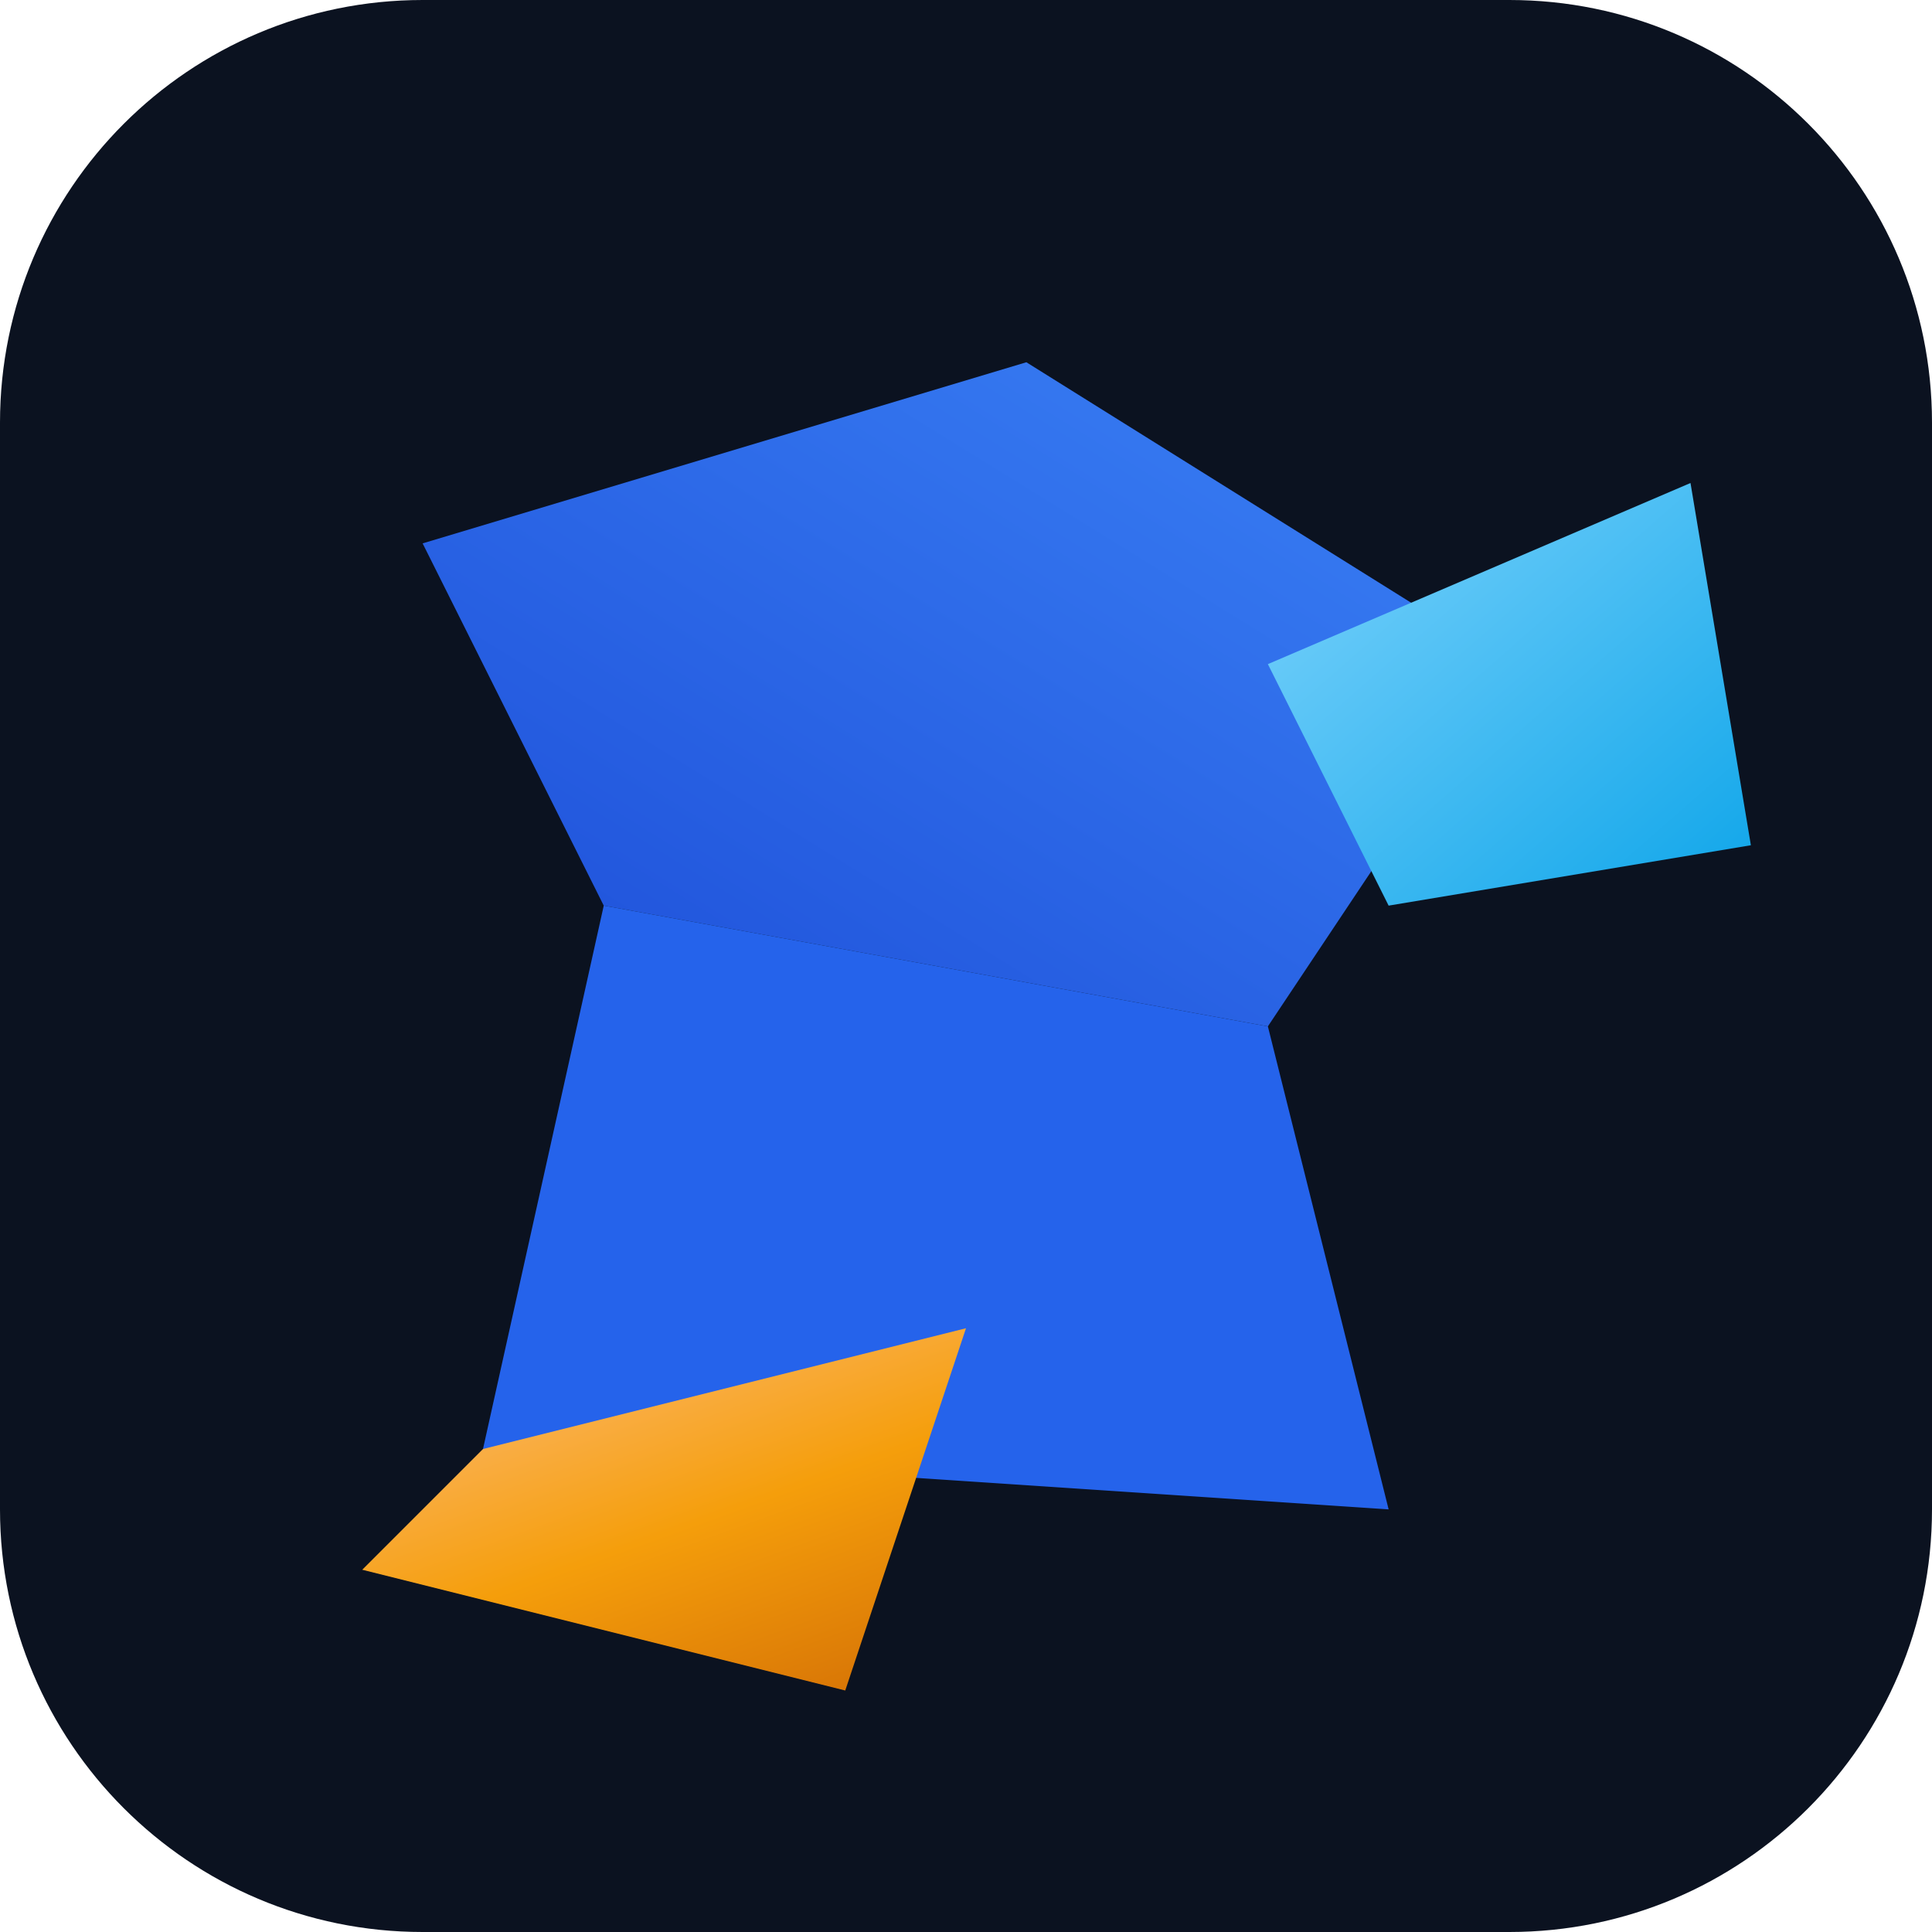
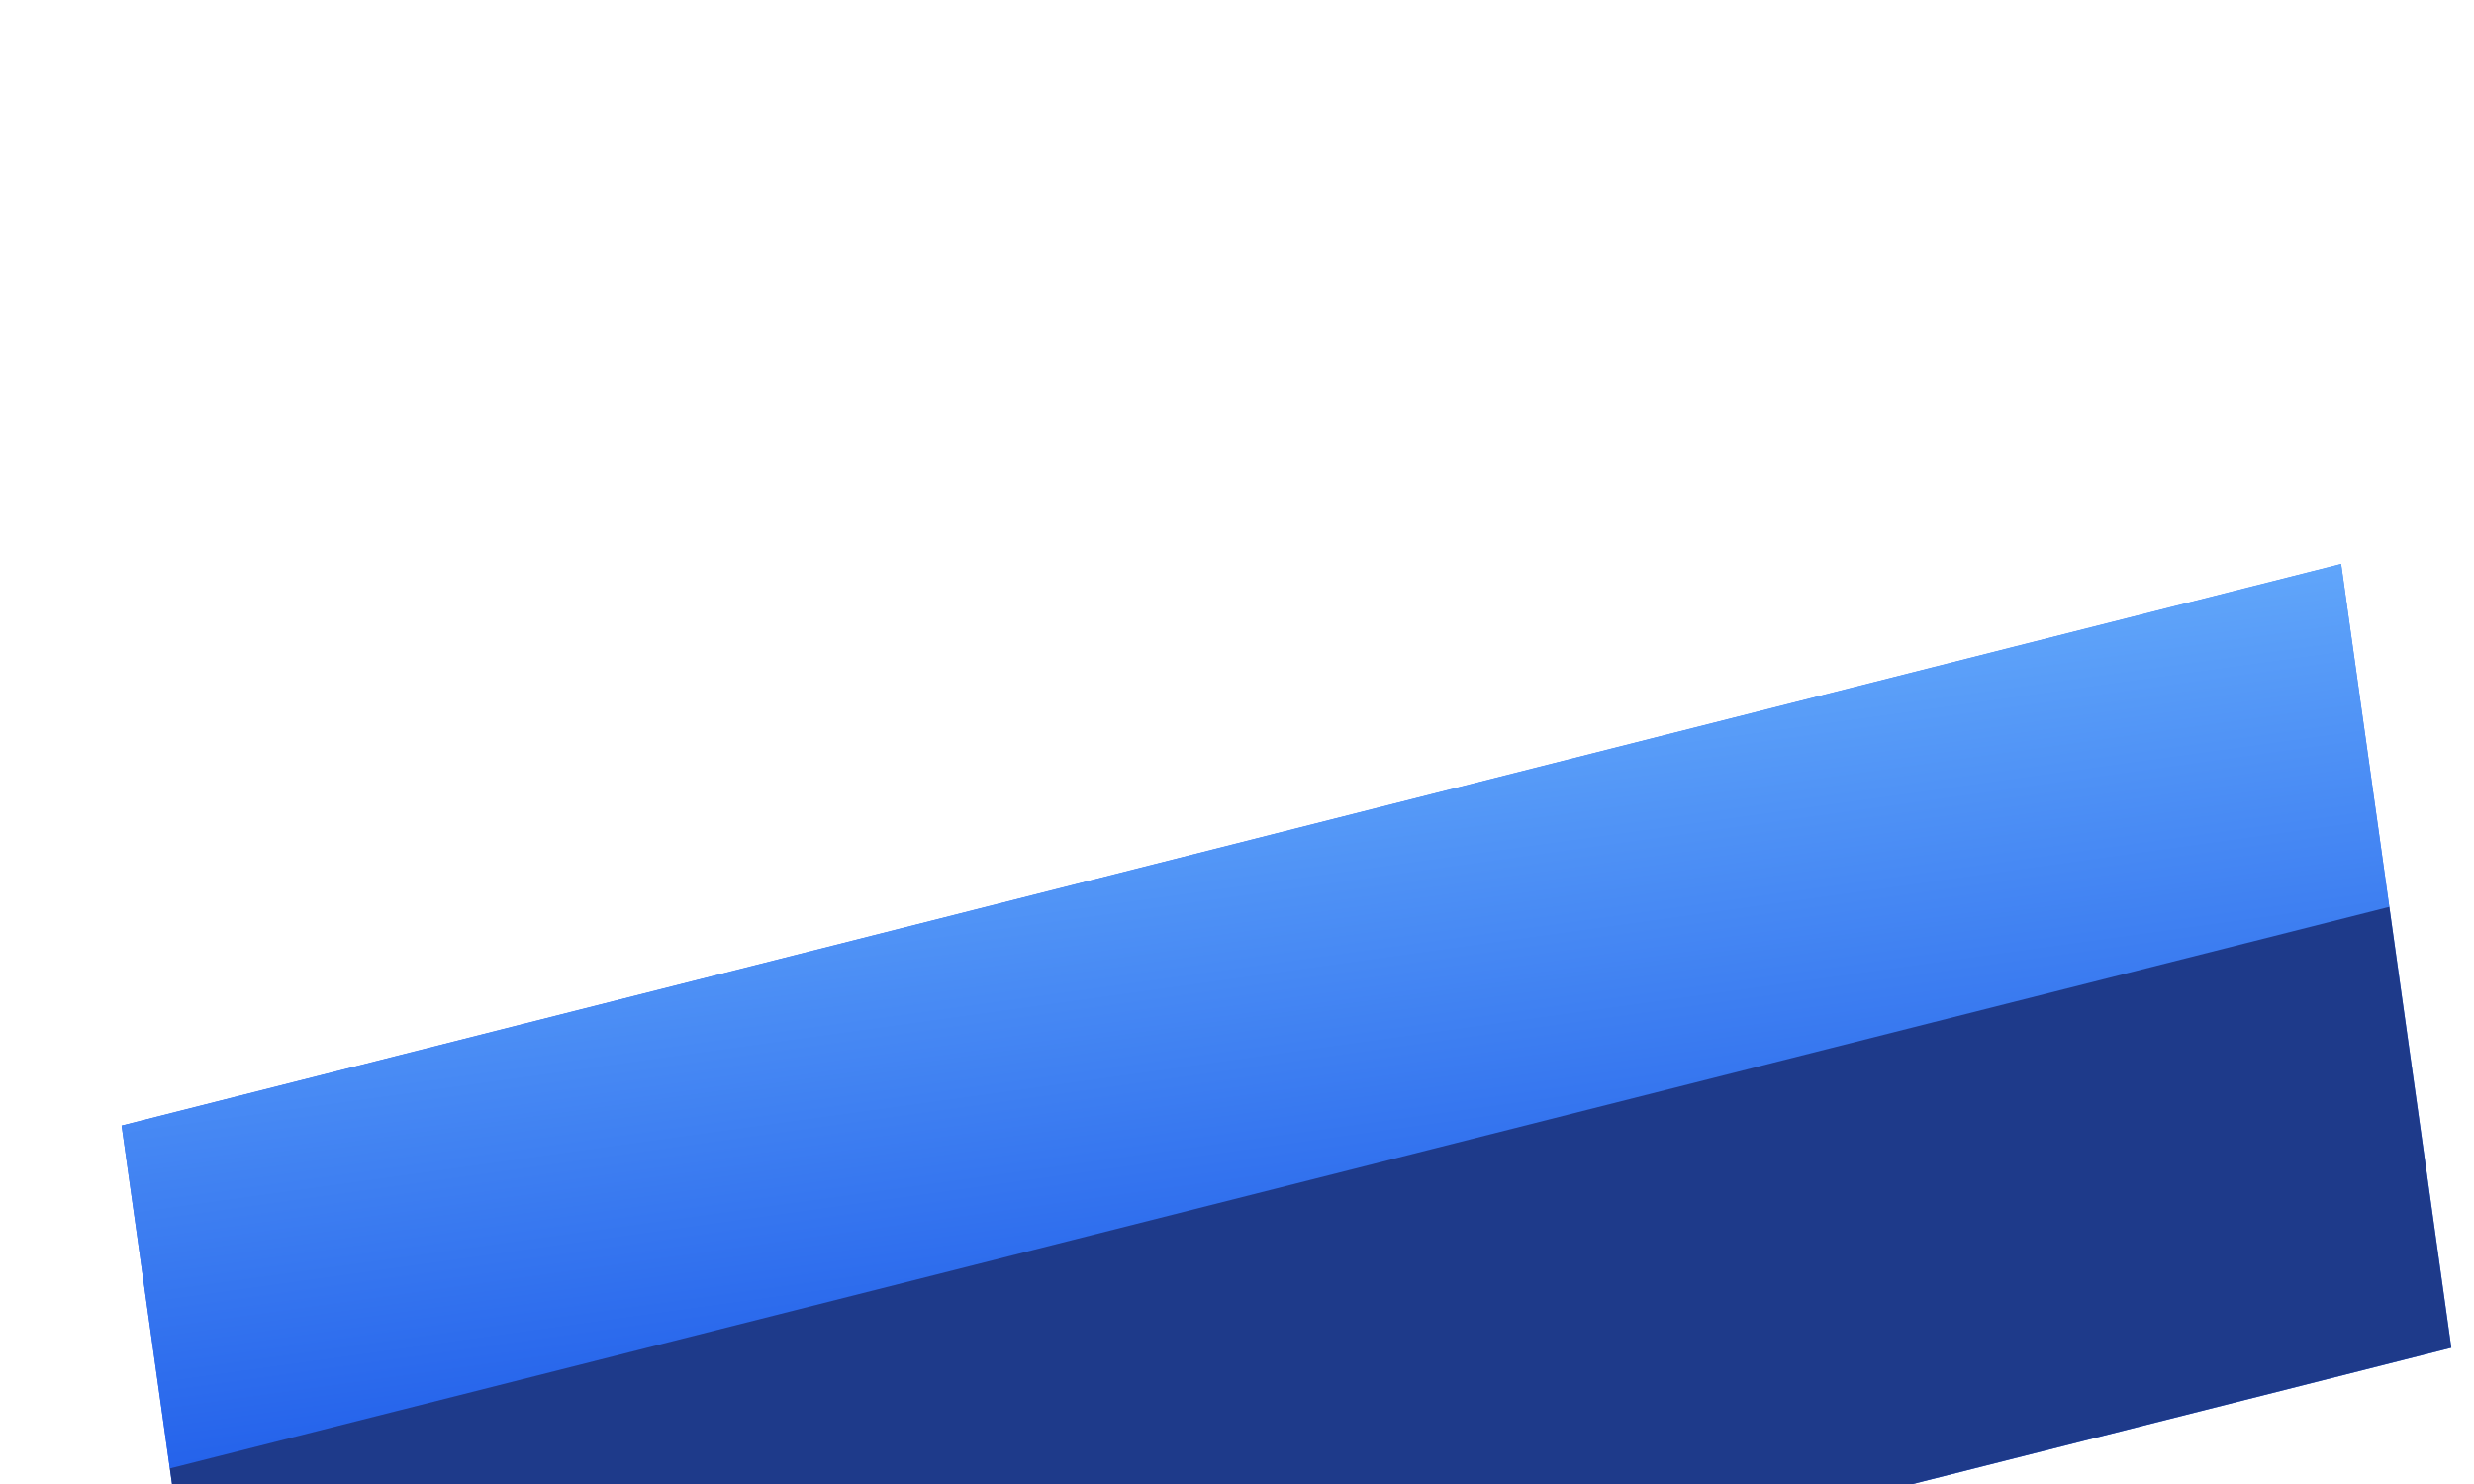
- <svg xmlns="http://www.w3.org/2000/svg" viewBox="0 0 64 64" width="64" height="64" fill="none">
+ <svg xmlns="http://www.w3.org/2000/svg" viewBox="0 0 200 120" width="200" height="120" fill="none">
  <defs>
    <linearGradient id="gNavy" x1="0" y1="0" x2="1" y2="1">
      <stop offset="0%" stop-color="#1E3A8A" />
      <stop offset="100%" stop-color="#172554" />
    </linearGradient>
    <linearGradient id="gCobalt" x1="1" y1="0" x2="0" y2="1">
      <stop offset="0%" stop-color="#3B82F6" />
      <stop offset="100%" stop-color="#1D4ED8" />
    </linearGradient>
    <linearGradient id="gBlue" x1="0" y1="0" x2="0" y2="1">
      <stop offset="0%" stop-color="#60A5FA" />
      <stop offset="100%" stop-color="#2563EB" />
    </linearGradient>
    <linearGradient id="gSky" x1="0" y1="0" x2="1" y2="1">
      <stop offset="0%" stop-color="#7DD3FC" />
      <stop offset="100%" stop-color="#0EA5E9" />
    </linearGradient>
    <linearGradient id="gCyan" x1="0" y1="1" x2="1" y2="0">
      <stop offset="0%" stop-color="#22D3EE" />
      <stop offset="100%" stop-color="#38BDF8" />
    </linearGradient>
    <linearGradient id="gPurple" x1="0" y1="0" x2="1" y2="1">
      <stop offset="0%" stop-color="#A78BFA" />
      <stop offset="100%" stop-color="#6D28D9" />
    </linearGradient>
    <linearGradient id="gAmber" x1="0" y1="0" x2="1" y2="1">
      <stop offset="0%" stop-color="#FCD34D" />
      <stop offset="100%" stop-color="#F59E0B" />
    </linearGradient>
    <linearGradient id="gOrange" x1="0.2" y1="0" x2="0.8" y2="1">
      <stop offset="0%" stop-color="#FDBA74" />
      <stop offset="55%" stop-color="#F59E0B" />
      <stop offset="100%" stop-color="#D97706" />
    </linearGradient>
  </defs>
-   <rect width="64" height="64" rx="14" fill="#0B1220" />
-   <polygon points="14,18 34,12 50,22 42,34 20,30" fill="url(#gCobalt)" />
-   <polygon points="20,30 42,34 46,50 16,48" fill="#2563EB" />
-   <polygon points="16,48 32,44 28,56 12,52" fill="url(#gOrange)" />
-   <polygon points="42,22 56,16 58,28 46,30" fill="url(#gSky)" />
+   <g transform="translate(8,50) rotate(-8 96 50)">
+     <polygon points="4,28 188,8 188,72 4,92" fill="url(#gCobalt)" />
+     <polygon points="4,28 188,8 188,36 4,56" fill="url(#gBlue)" />
+     <polygon points="4,56 188,36 188,72 4,92" fill="#1E3A8A" />
+   </g>
</svg>
